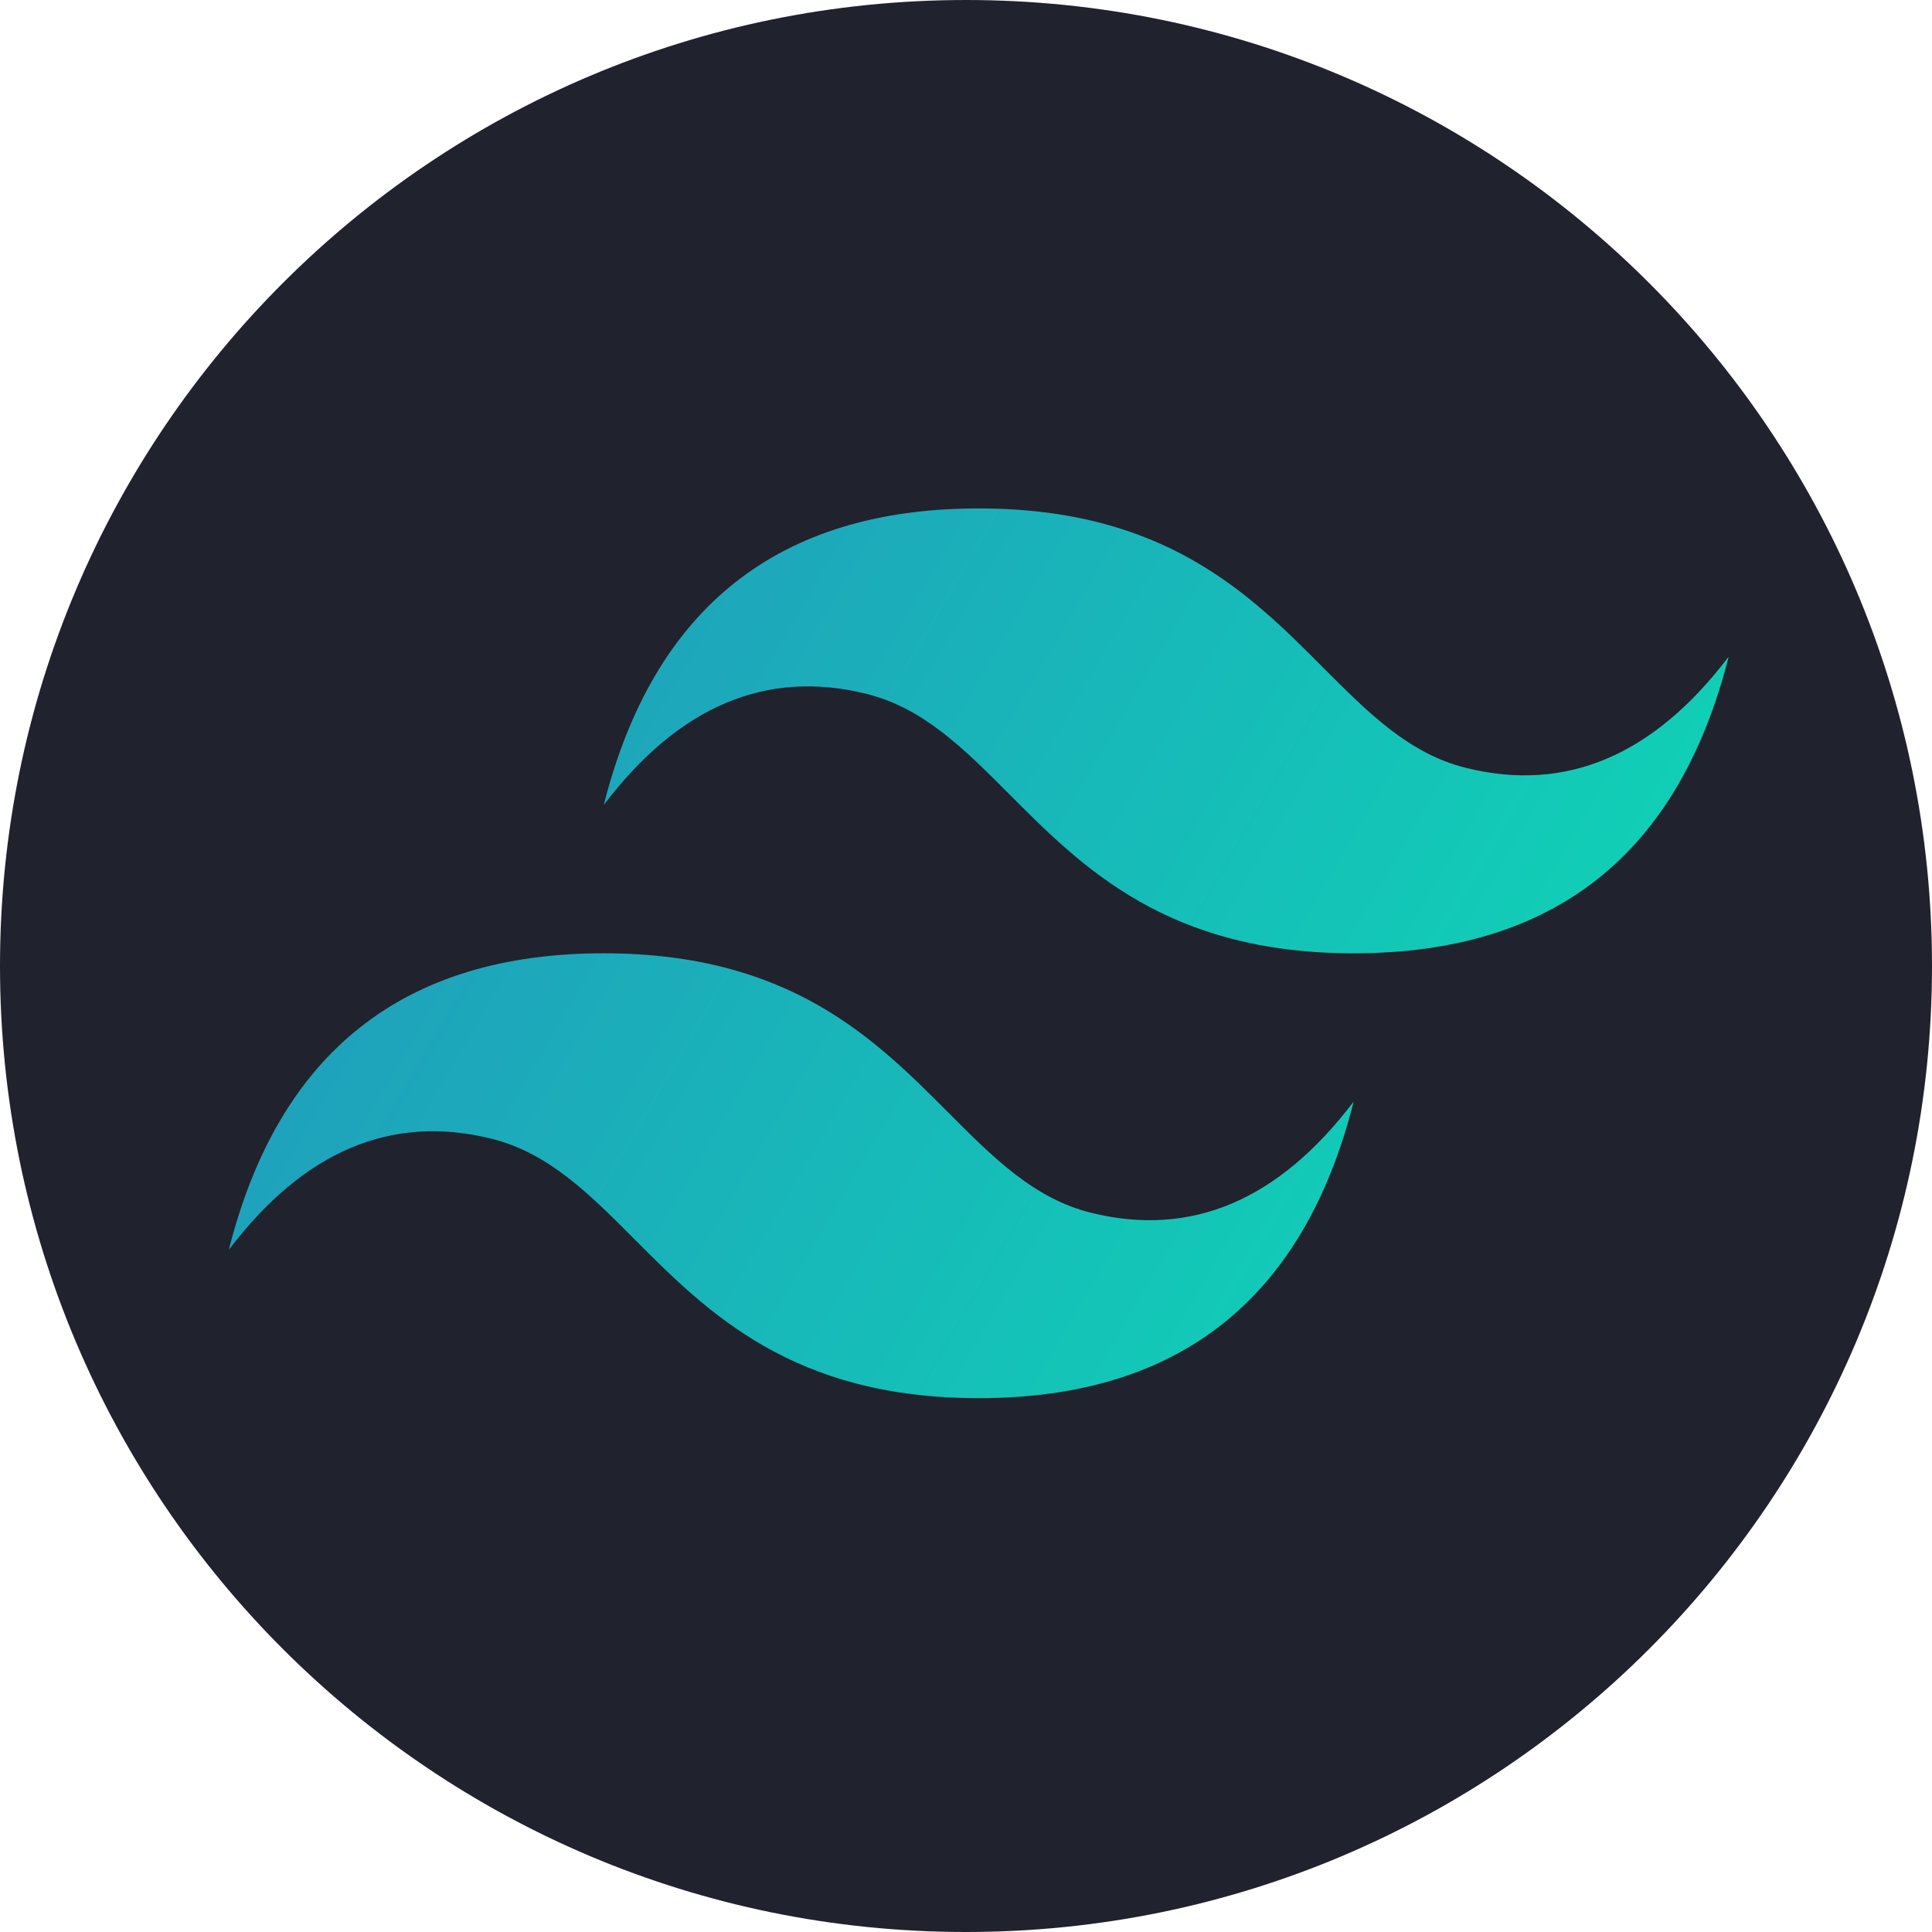
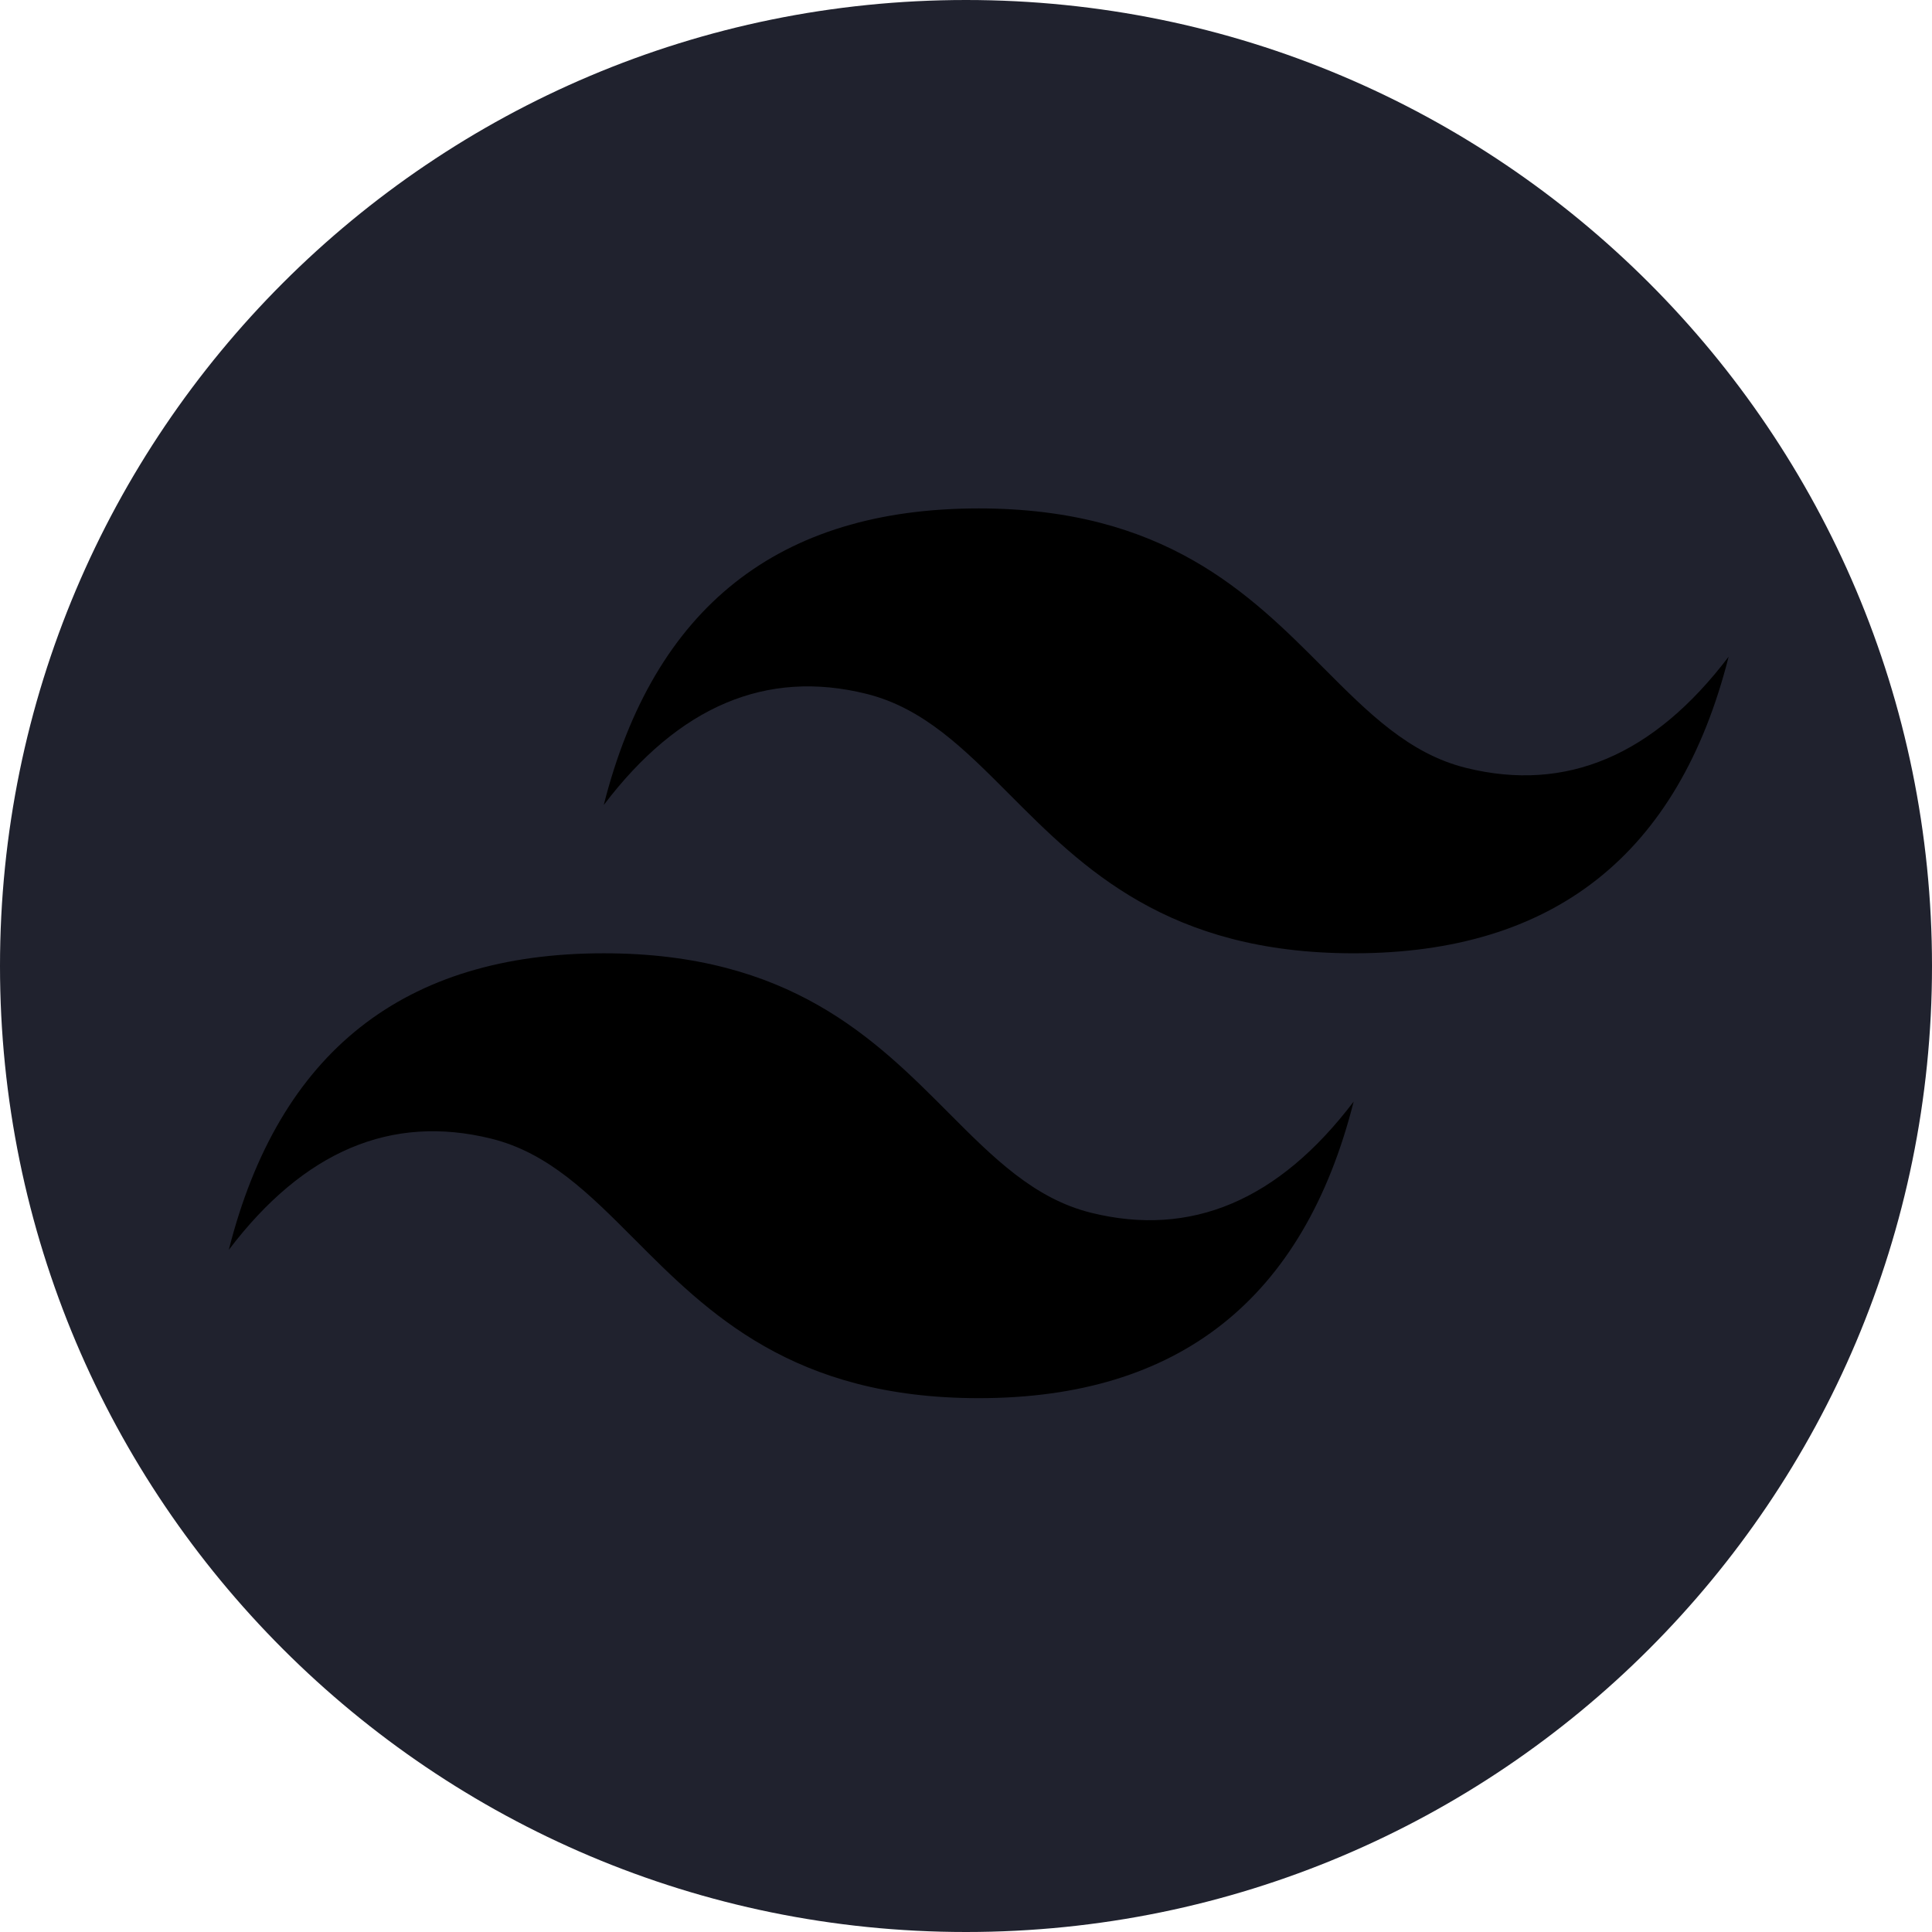
<svg xmlns="http://www.w3.org/2000/svg" width="76" height="76" viewBox="0 0 76 76" fill="none">
  <circle cx="38" cy="38" r="38" fill="#20222E" />
  <path d="M38.5 20C30.633 20 25.717 23.889 23.75 31.667C26.7 27.778 30.142 26.319 34.075 27.292C36.319 27.846 37.923 29.456 39.699 31.238C42.591 34.141 45.938 37.5 53.25 37.5C61.117 37.5 66.033 33.611 68 25.833C65.05 29.722 61.608 31.181 57.675 30.208C55.431 29.654 53.827 28.044 52.051 26.262C49.159 23.359 45.812 20 38.5 20ZM23.75 37.5C15.883 37.5 10.967 41.389 9 49.167C11.95 45.278 15.392 43.819 19.325 44.792C21.569 45.346 23.173 46.956 24.949 48.738C27.841 51.641 31.188 55 38.5 55C46.367 55 51.283 51.111 53.25 43.333C50.3 47.222 46.858 48.681 42.925 47.708C40.681 47.154 39.077 45.544 37.301 43.762C34.409 40.859 31.062 37.5 23.75 37.5Z" fill="url(#paint0_linear_92_115)" />
  <defs>
    <linearGradient id="paint0_linear_92_115" x1="7.361" y1="31.2" x2="58.026" y2="60.747" gradientUnits="userSpaceOnUse">
-       <stop stop-color="#2298BD" />
-       <stop offset="1" stop-color="#0ED7B5" />
+       <stop stopColor="#2298BD" />
+       <stop offset="1" stopColor="#0ED7B5" />
    </linearGradient>
  </defs>
</svg>
